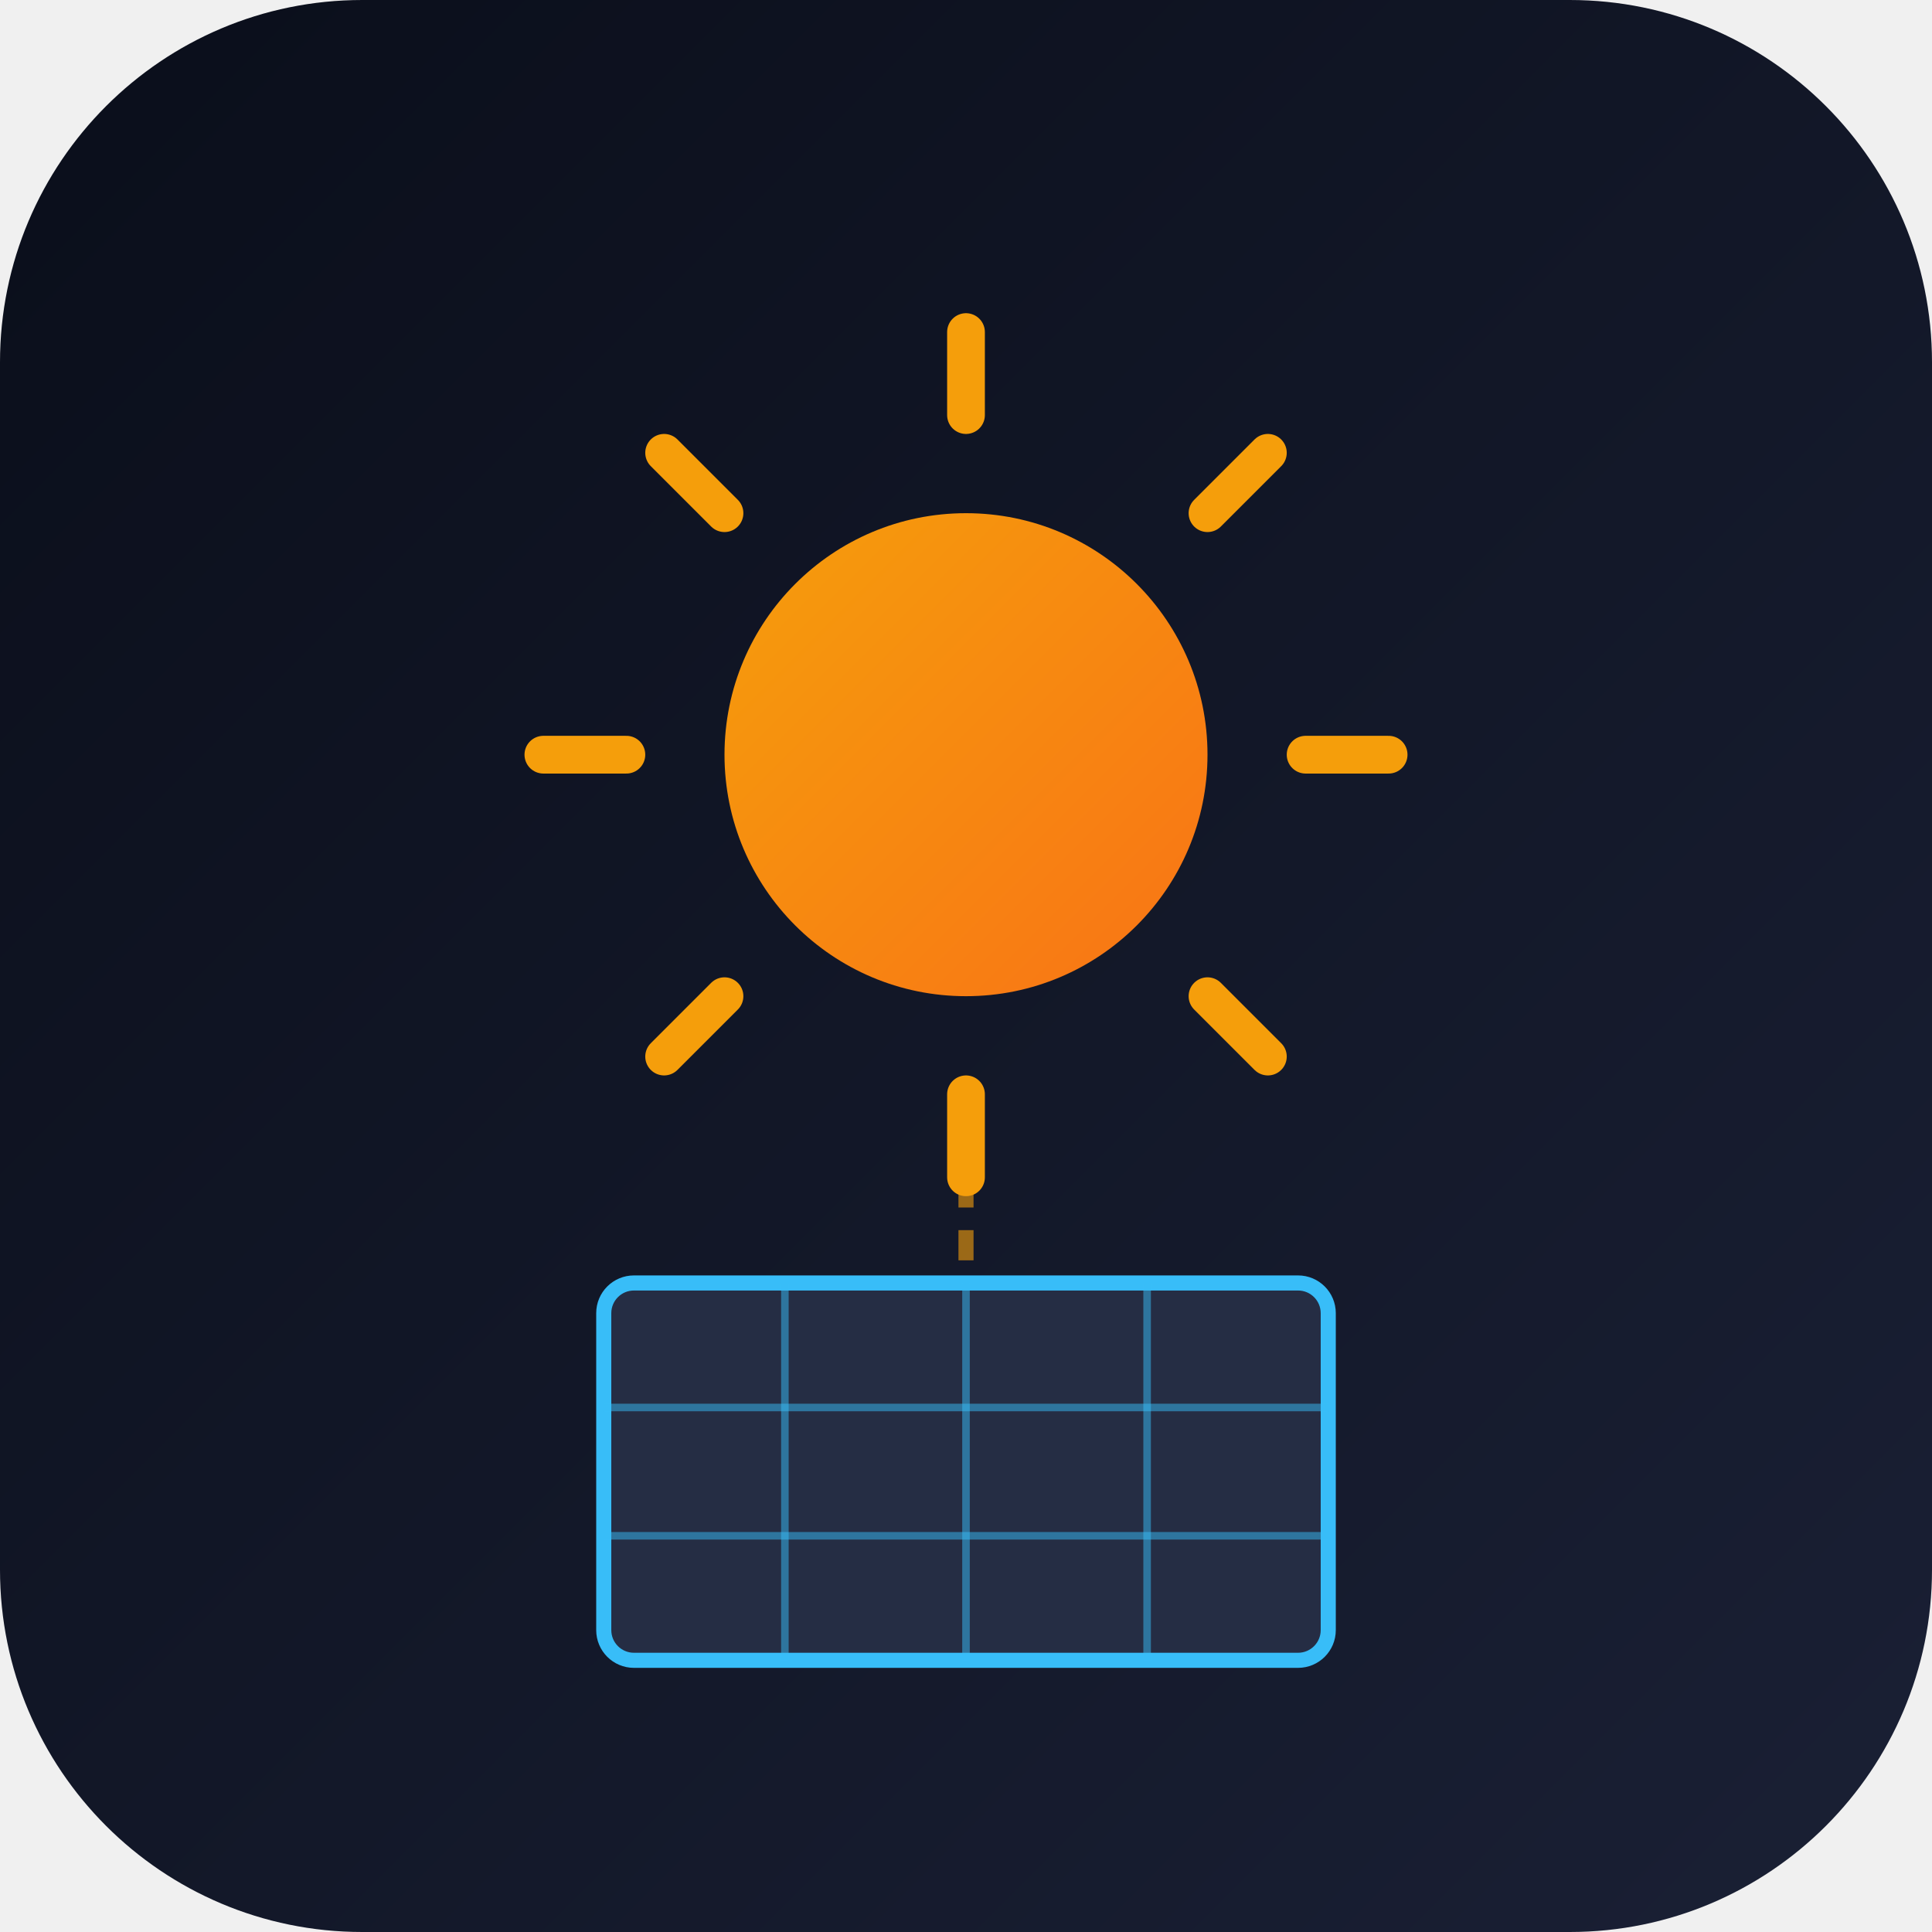
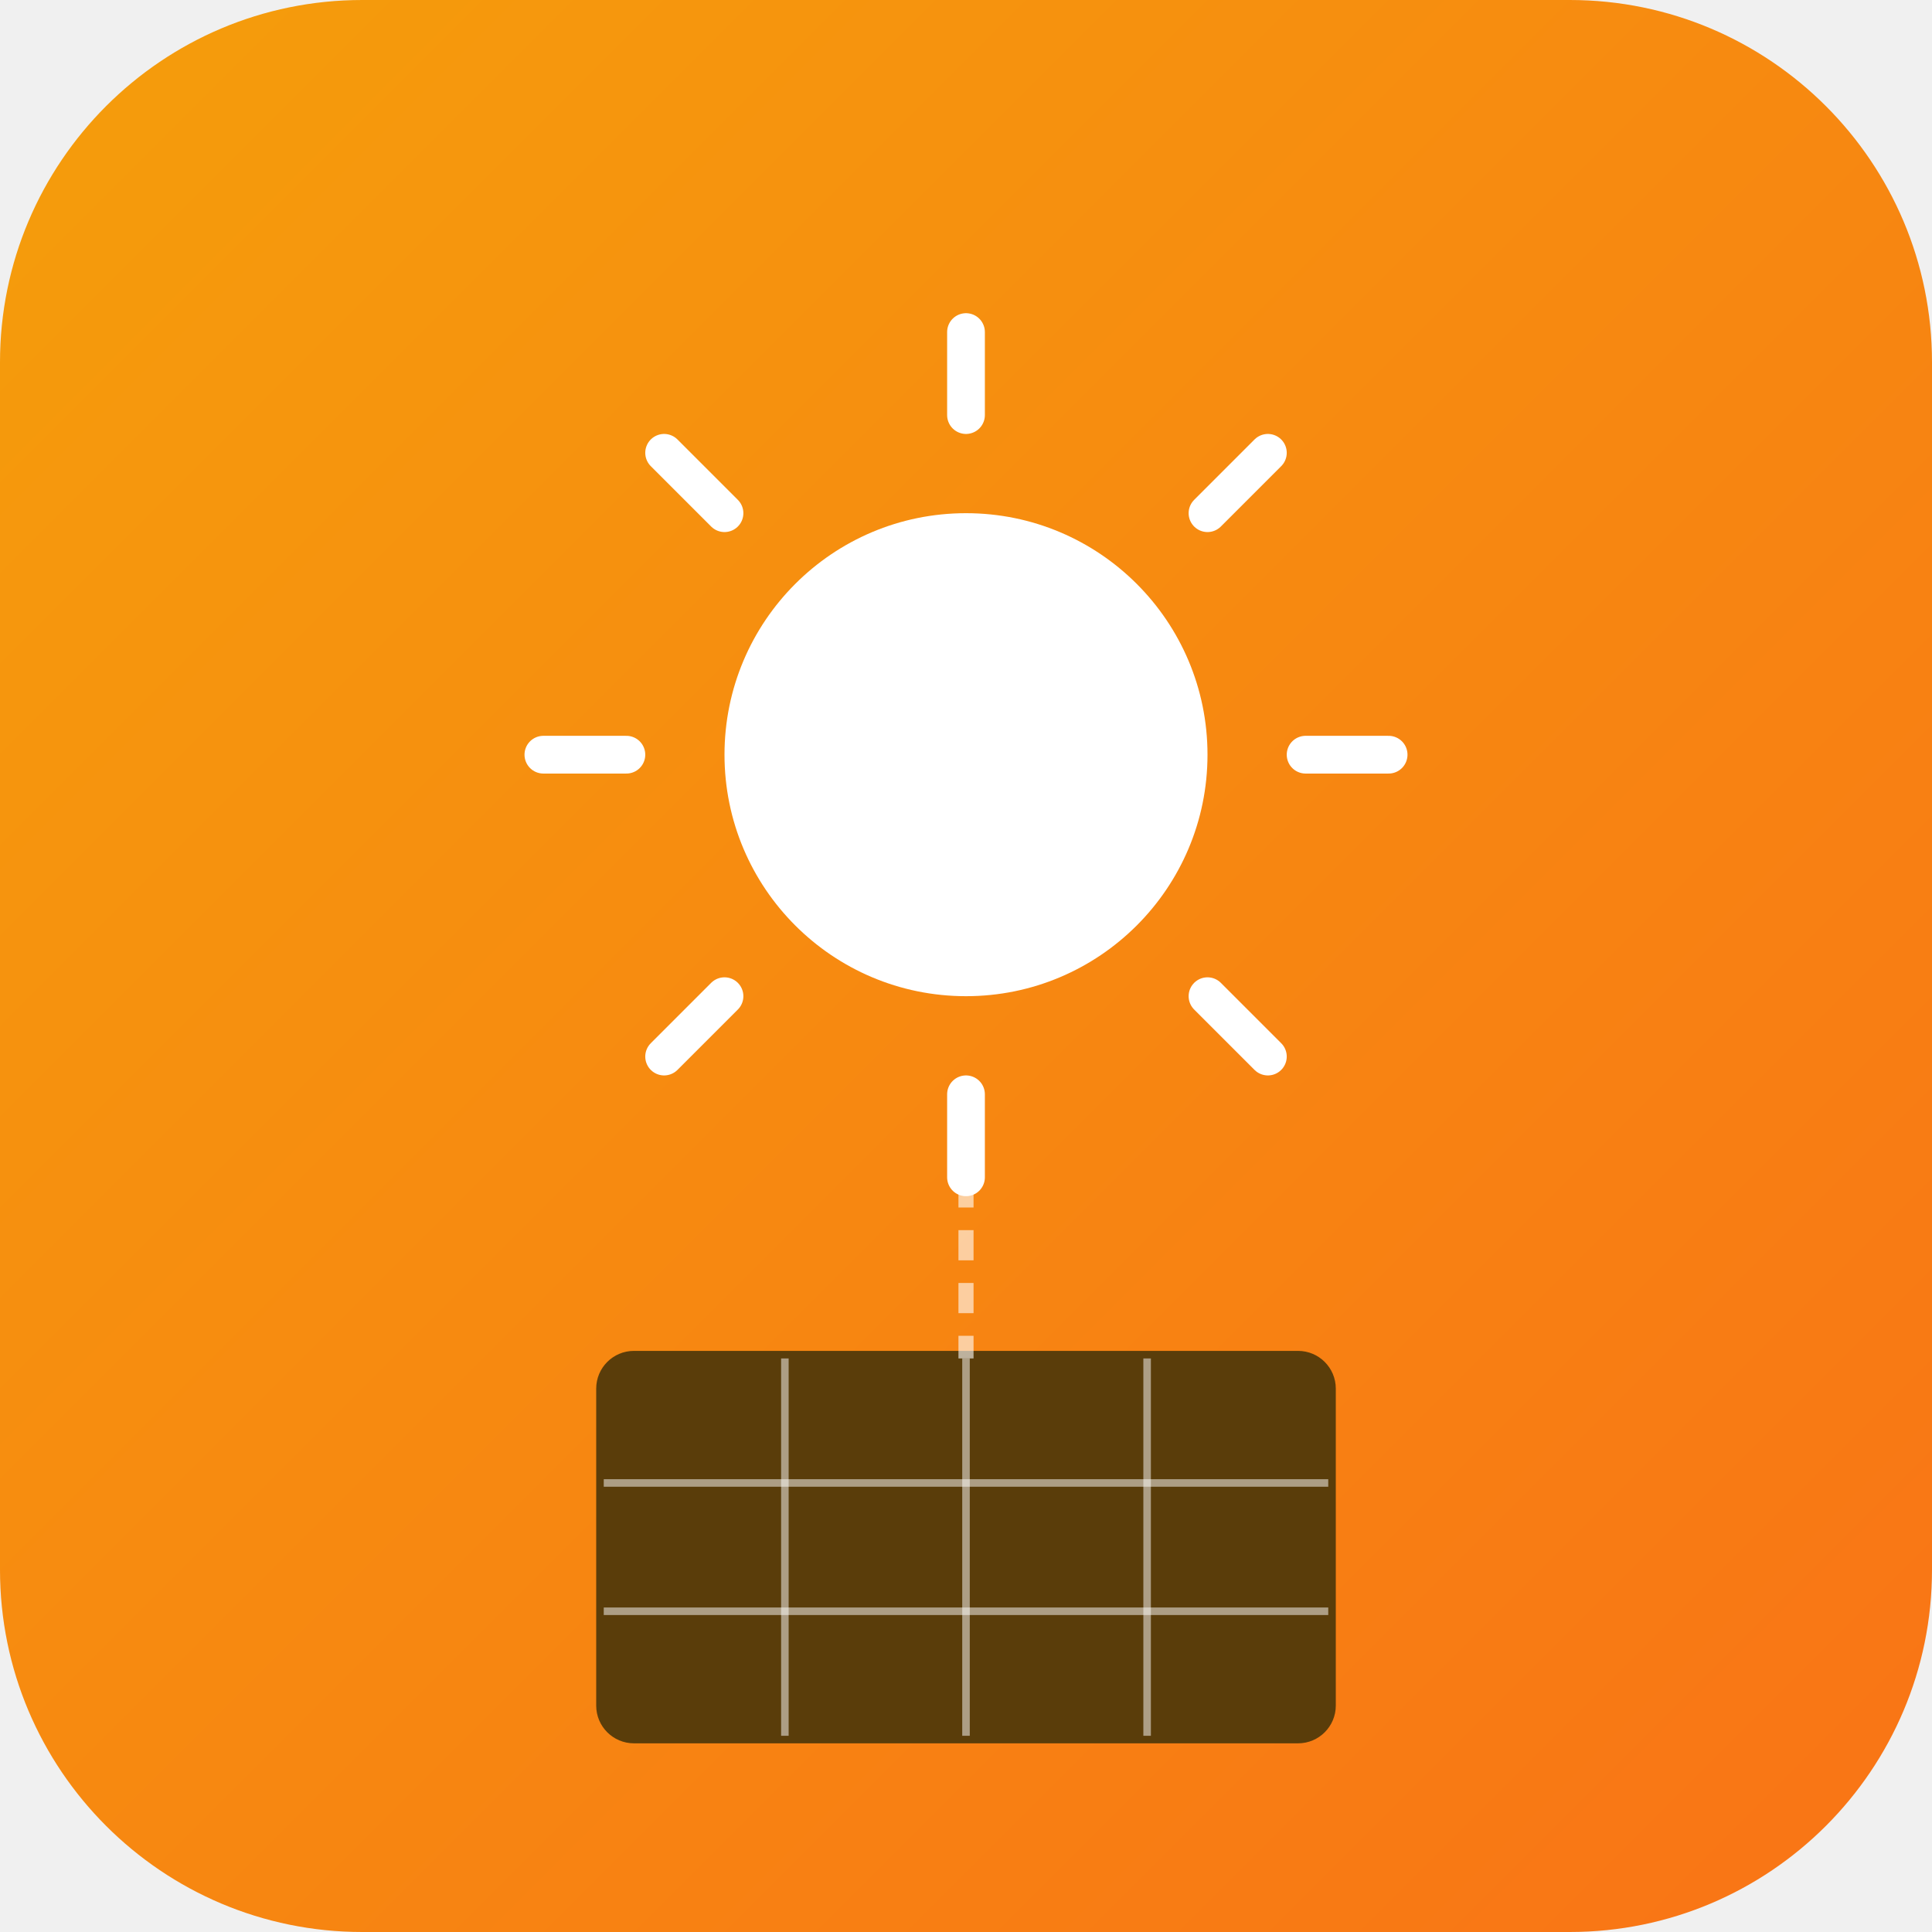
<svg xmlns="http://www.w3.org/2000/svg" viewBox="0 0 512 512">
  <defs>
    <linearGradient id="bg" x1="0%" y1="0%" x2="100%" y2="100%">
-       <stop offset="0%" style="stop-color:#0a0e1a" />
-       <stop offset="100%" style="stop-color:#1a2035" />
-     </linearGradient>
-     <linearGradient id="sun" x1="0%" y1="0%" x2="100%" y2="100%">
      <stop offset="0%" style="stop-color:#f59e0b" />
      <stop offset="100%" style="stop-color:#f97316" />
    </linearGradient>
  </defs>
  <rect width="512" height="512" rx="96" fill="url(#bg)" />
-   <circle cx="256" cy="200" r="64" fill="url(#sun)" />
-   <g stroke="#f59e0b" stroke-width="10" stroke-linecap="round">
+   <circle cx="256" cy="200" r="64" fill="white" />
+   <g stroke="white" stroke-width="10" stroke-linecap="round">
    <line x1="256" y1="110" x2="256" y2="88" />
    <line x1="256" y1="290" x2="256" y2="312" />
    <line x1="166" y1="200" x2="144" y2="200" />
    <line x1="346" y1="200" x2="368" y2="200" />
    <line x1="192" y1="136" x2="176" y2="120" />
    <line x1="320" y1="264" x2="336" y2="280" />
    <line x1="320" y1="136" x2="336" y2="120" />
    <line x1="192" y1="264" x2="176" y2="280" />
  </g>
-   <rect x="160" y="340" width="192" height="100" rx="8" fill="#252d44" stroke="#38bdf8" stroke-width="4" />
-   <line x1="208" y1="340" x2="208" y2="440" stroke="#38bdf8" stroke-width="2" opacity="0.5" />
-   <line x1="256" y1="340" x2="256" y2="440" stroke="#38bdf8" stroke-width="2" opacity="0.5" />
-   <line x1="304" y1="340" x2="304" y2="440" stroke="#38bdf8" stroke-width="2" opacity="0.5" />
-   <line x1="160" y1="373" x2="352" y2="373" stroke="#38bdf8" stroke-width="2" opacity="0.5" />
-   <line x1="160" y1="407" x2="352" y2="407" stroke="#38bdf8" stroke-width="2" opacity="0.5" />
-   <line x1="256" y1="312" x2="256" y2="340" stroke="#f59e0b" stroke-width="4" stroke-dasharray="8,6" opacity="0.6" />
+   <rect x="160" y="360" width="192" height="100" rx="8" fill="#5a3d0a" stroke="#5a3d0a" stroke-width="4" />
+   <line x1="208" y1="360" x2="208" y2="460" stroke="white" stroke-width="2" opacity="0.5" />
+   <line x1="256" y1="360" x2="256" y2="460" stroke="white" stroke-width="2" opacity="0.5" />
+   <line x1="304" y1="360" x2="304" y2="460" stroke="white" stroke-width="2" opacity="0.5" />
+   <line x1="160" y1="393" x2="352" y2="393" stroke="white" stroke-width="2" opacity="0.5" />
+   <line x1="160" y1="427" x2="352" y2="427" stroke="white" stroke-width="2" opacity="0.5" />
+   <line x1="256" y1="312" x2="256" y2="360" stroke="white" stroke-width="4" stroke-dasharray="8,6" opacity="0.6" />
</svg>
